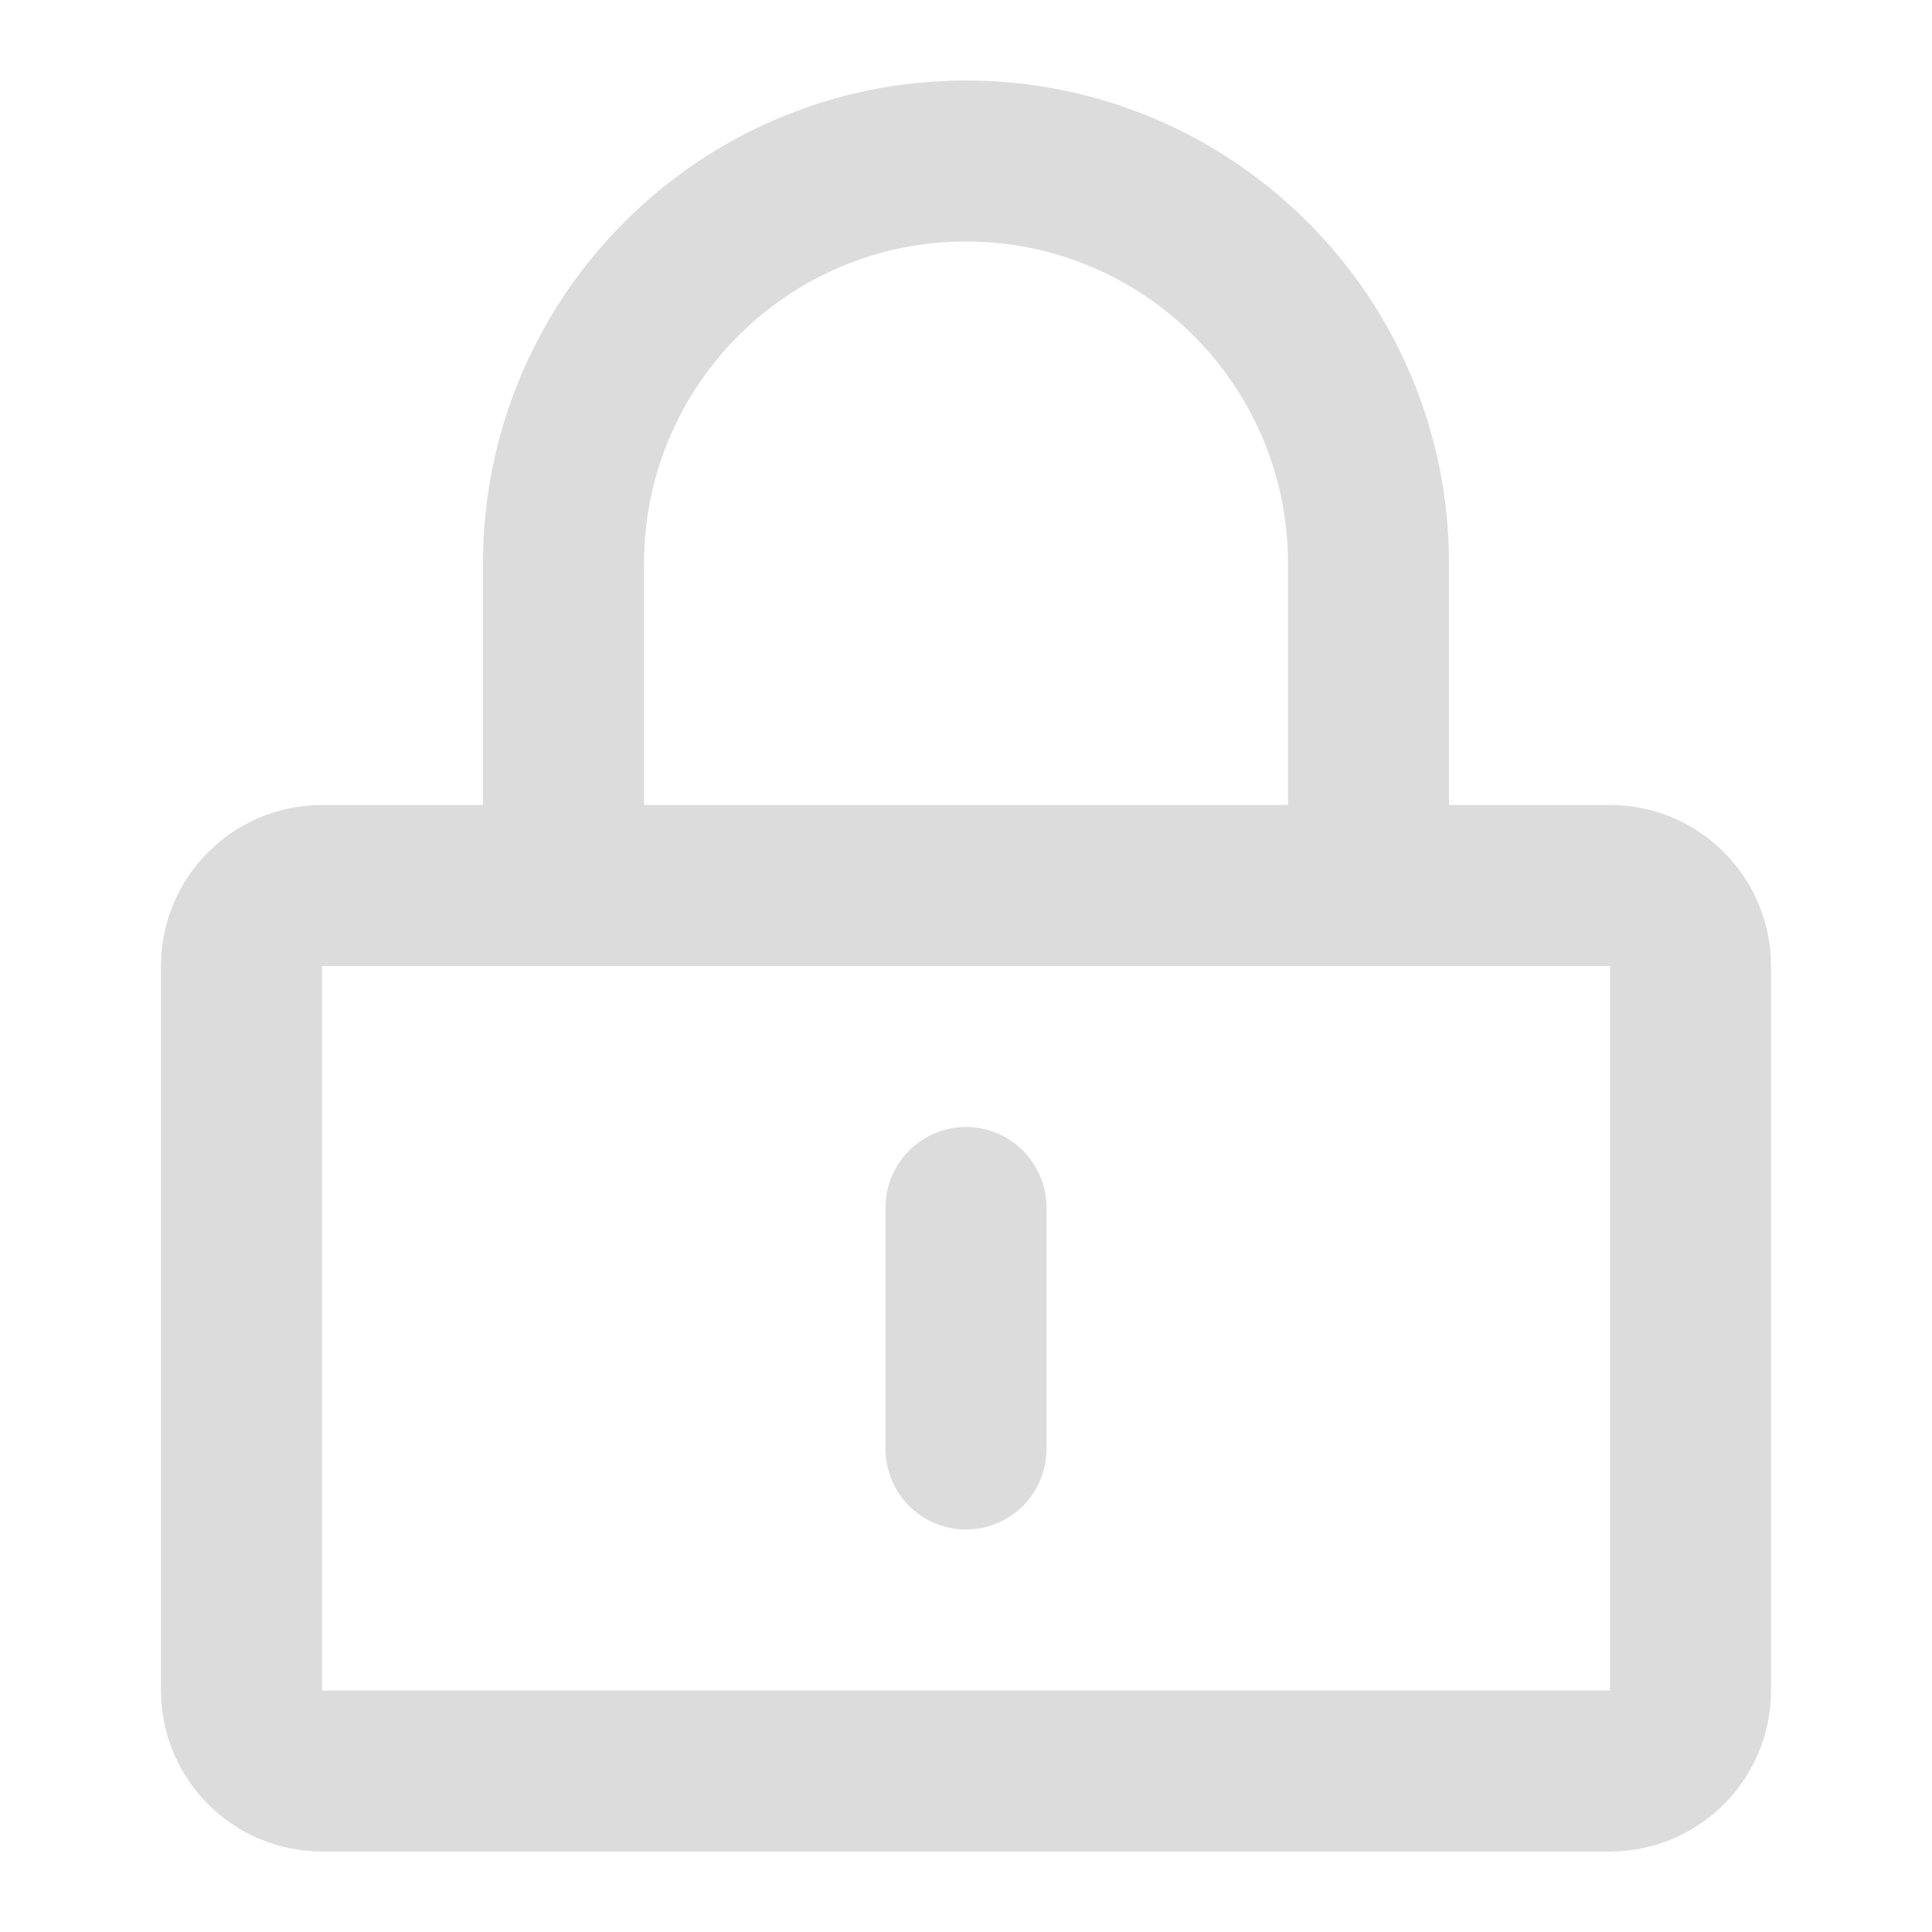
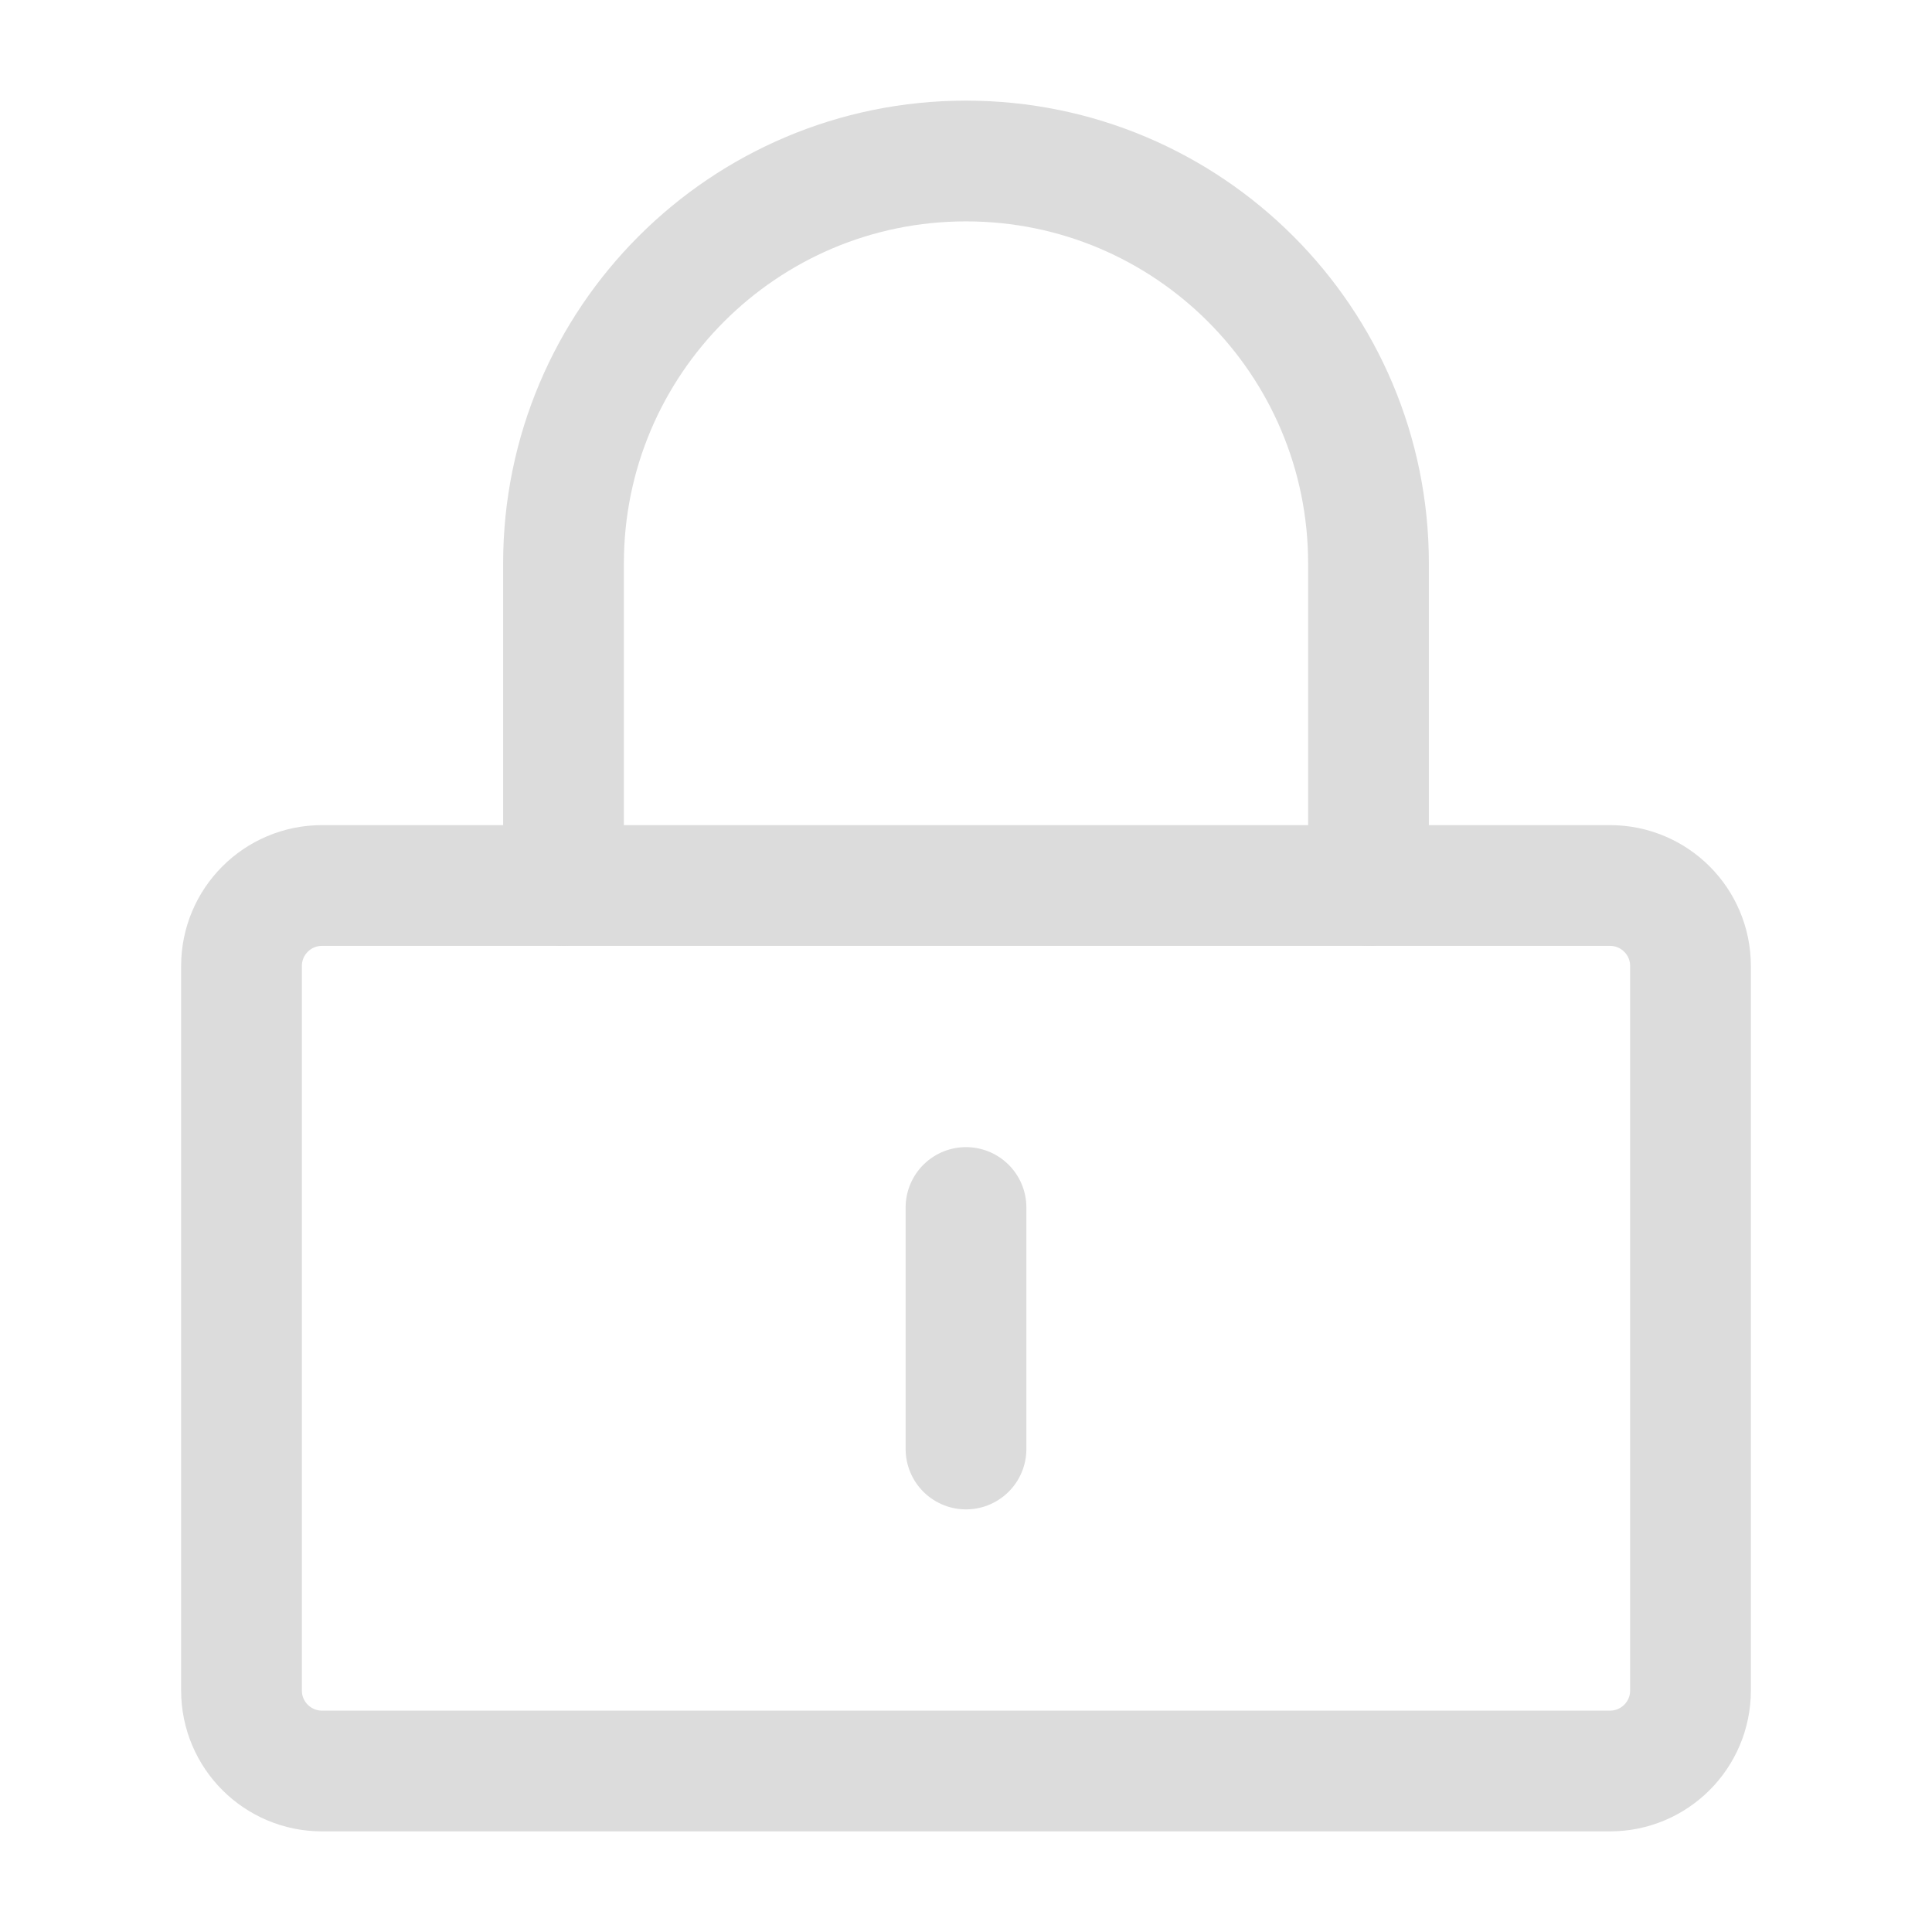
<svg xmlns="http://www.w3.org/2000/svg" width="48" height="48" viewBox="0 0 48 48" fill="none">
-   <rect x="6" y="22" width="36" height="22" rx="2" fill="none" stroke="#dcdcdc" stroke-width="4" stroke-linejoin="round" />
-   <path d="M14 22V14C14 8.477 18.477 4 24 4C29.523 4 34 8.477 34 14V22" stroke="#dcdcdc" stroke-width="4" stroke-linecap="round" stroke-linejoin="round" />
-   <path d="M24 30V36" stroke="#dcdcdc" stroke-width="4" stroke-linecap="round" stroke-linejoin="round" />
+   <rect x="6" y="22" width="36" height="22" rx="2" fill="none" stroke="#dcdcdc" stroke-width="3" stroke-linejoin="round" />
+   <path d="M14 22V14C14 8.477 18.477 4 24 4C29.523 4 34 8.477 34 14V22" stroke="#dcdcdc" stroke-width="3" stroke-linecap="round" stroke-linejoin="round" />
+   <path d="M24 30V36" stroke="#dcdcdc" stroke-width="3" stroke-linecap="round" stroke-linejoin="round" />
</svg>
